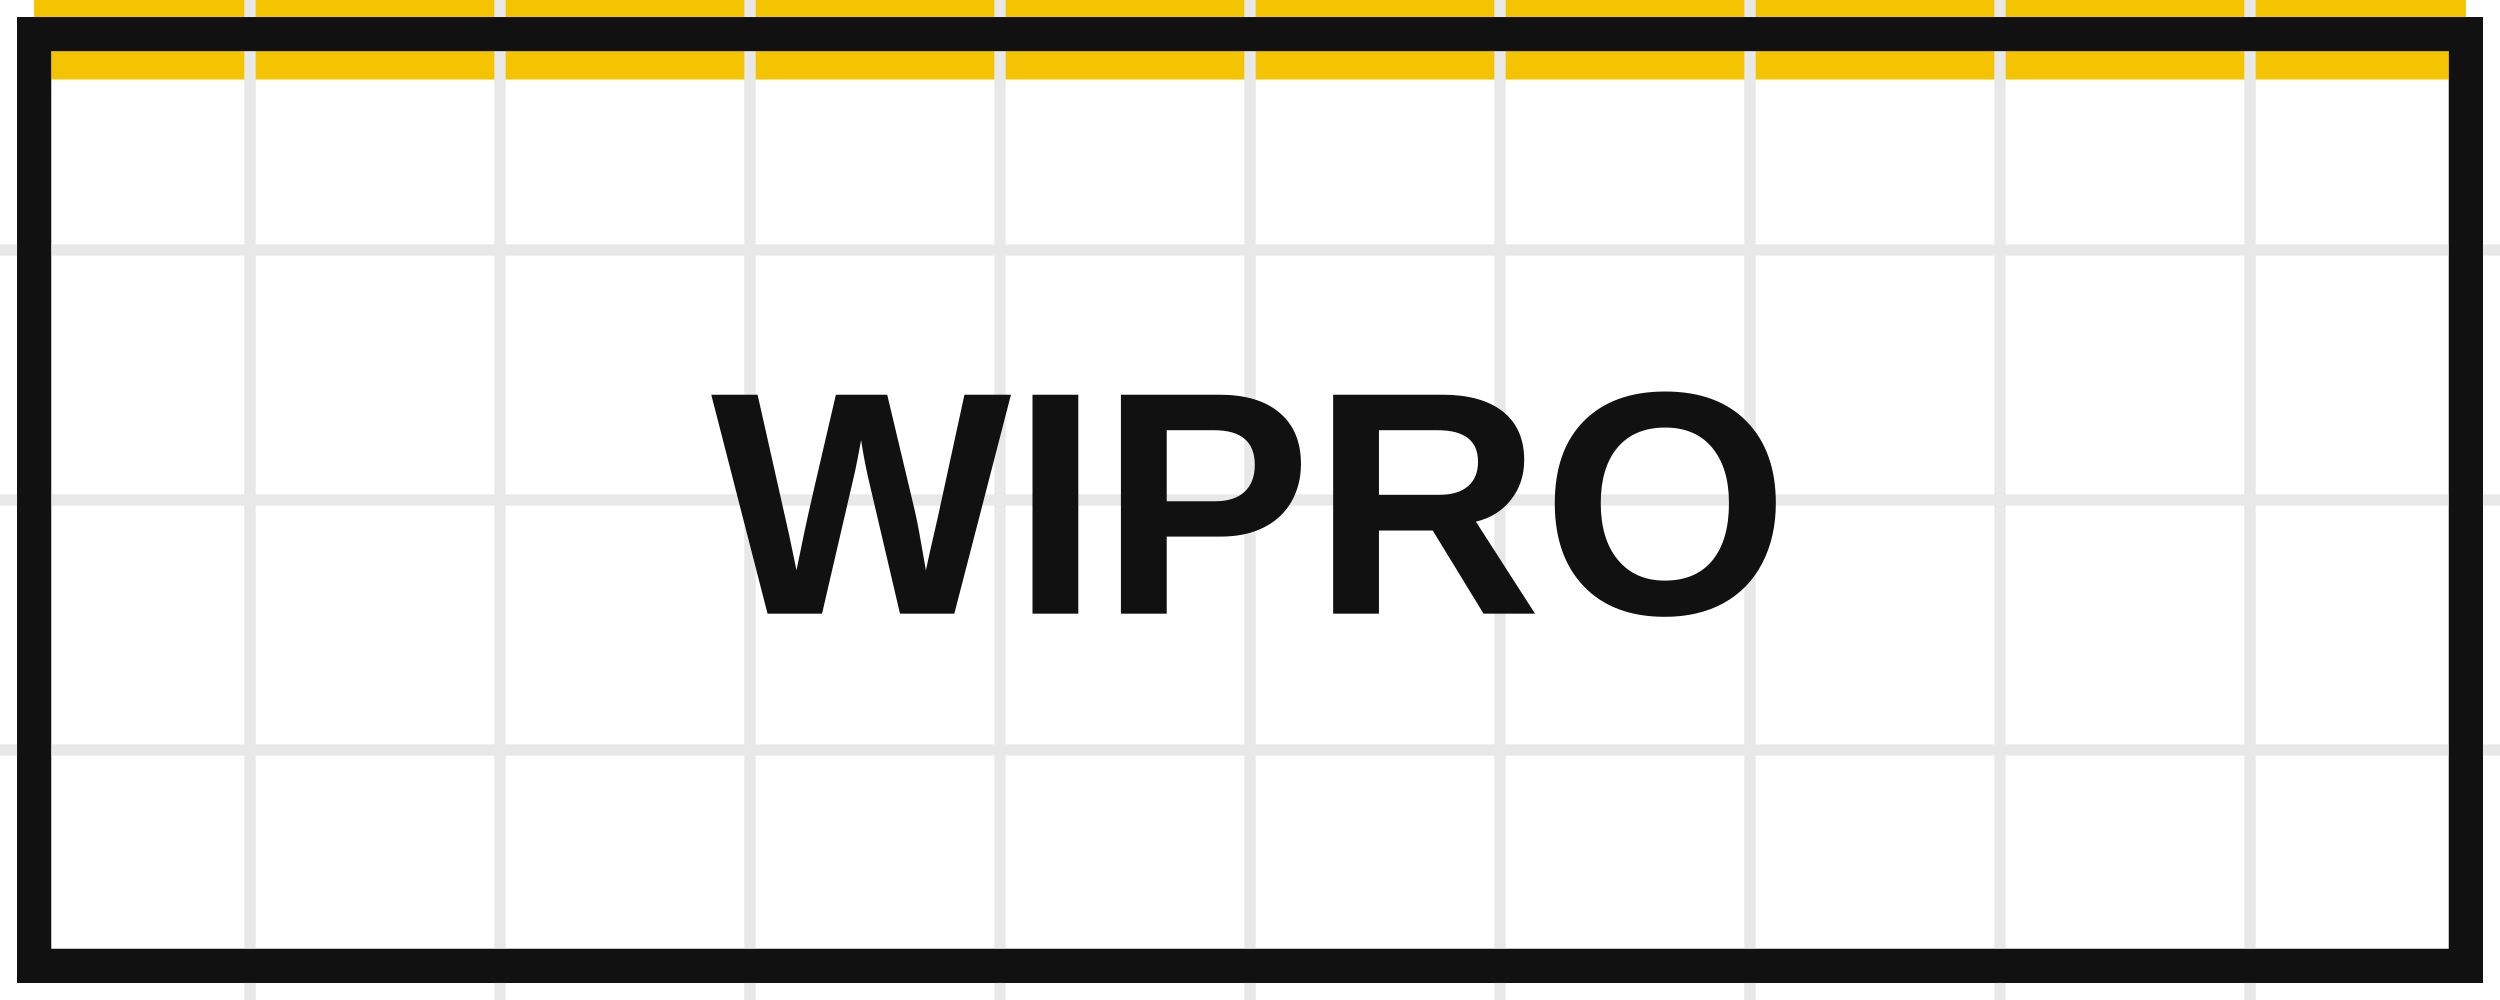
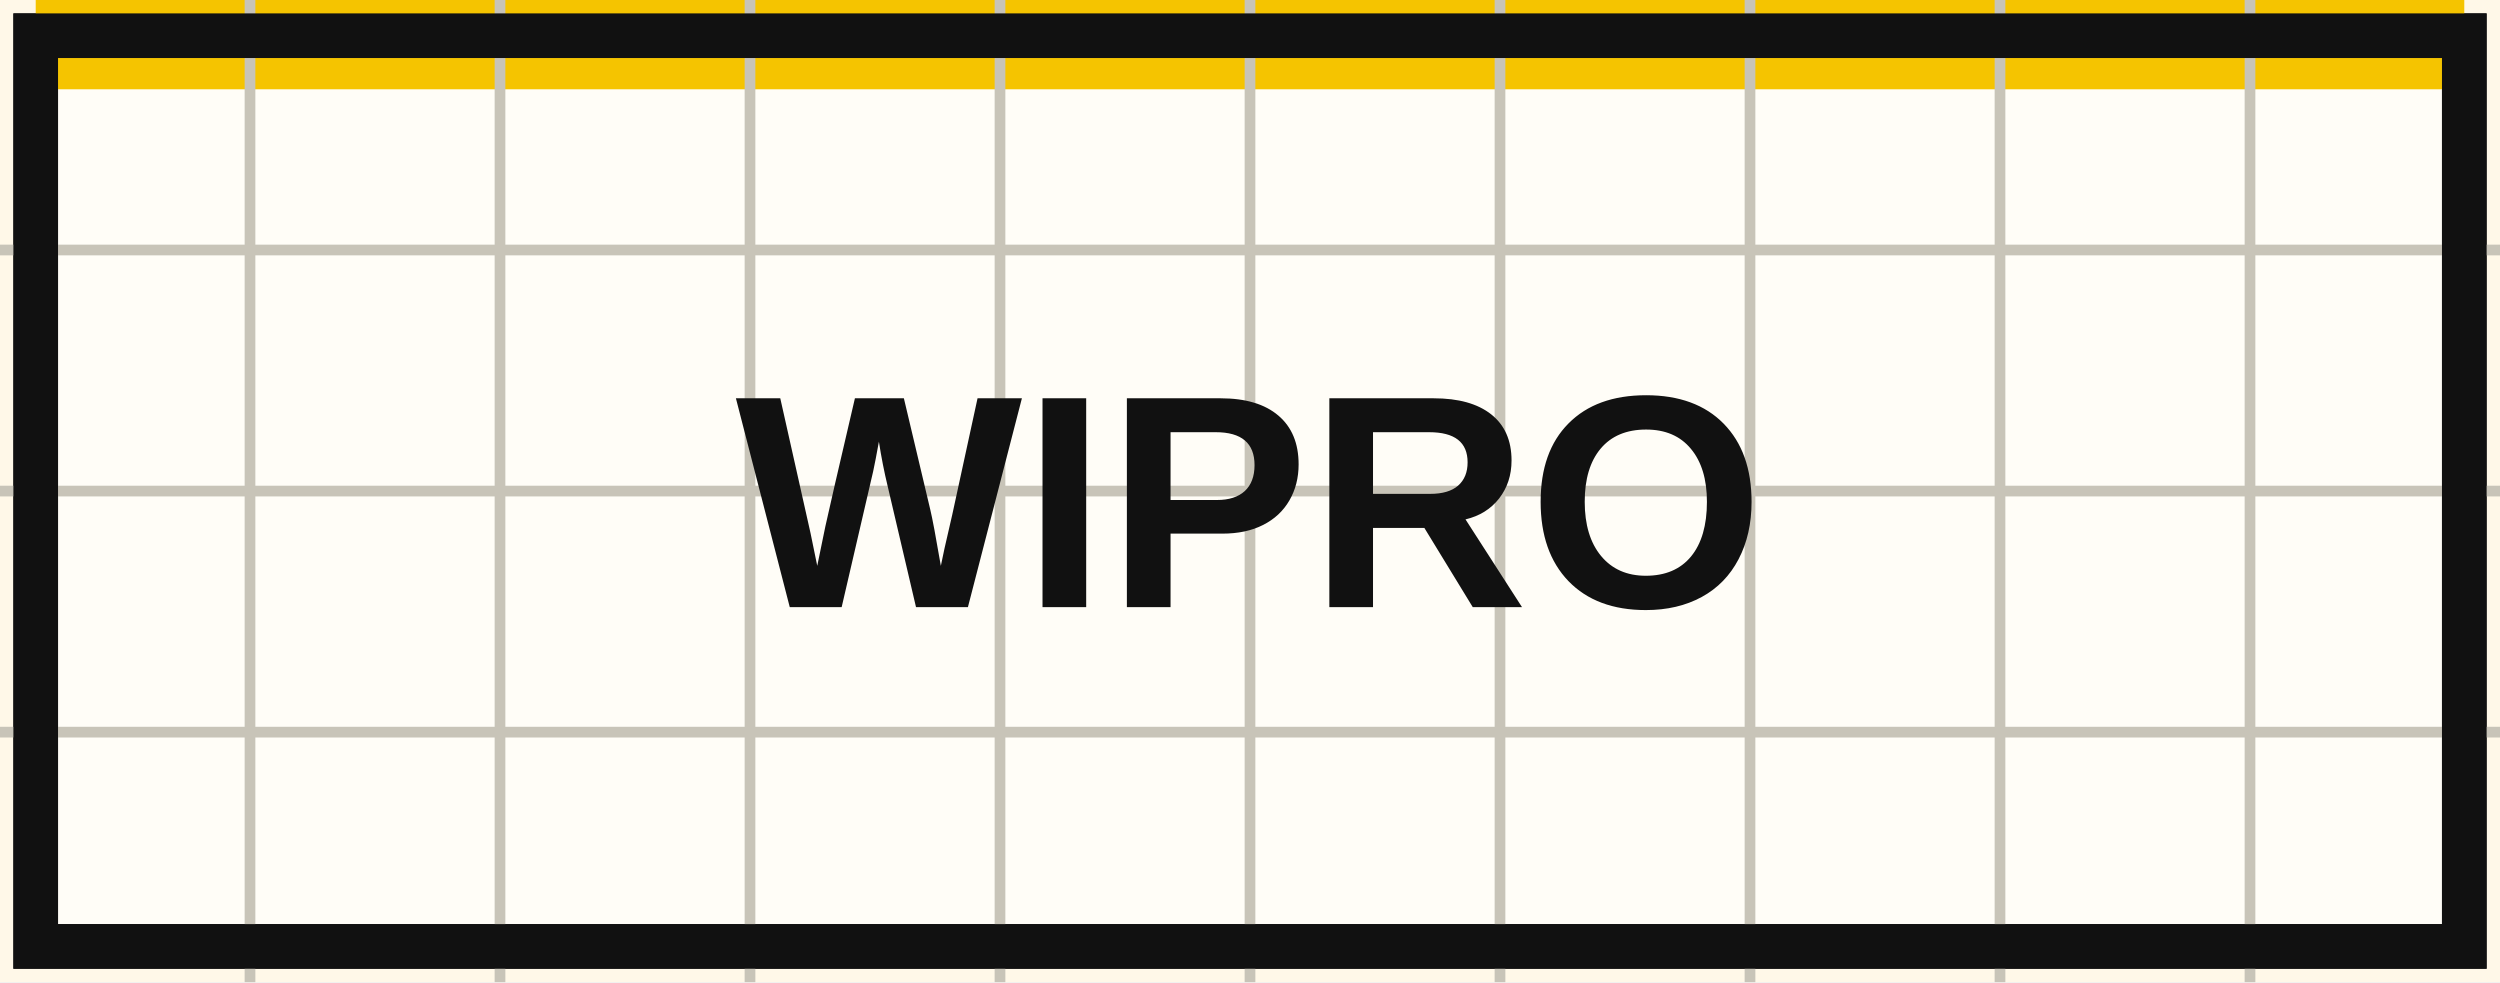
- <svg xmlns="http://www.w3.org/2000/svg" width="220" height="88" viewBox="0 0 220 88" role="img" aria-label="Wipro">
-   <rect width="220" height="88" fill="#fff" />
-   <rect x="3" y="3" width="214" height="82" fill="#fff" stroke="#111" stroke-width="3" />
-   <path d="M3 3h214" stroke="#f5c400" stroke-width="8" />
-   <g stroke="#e8e8e8" stroke-width="1">
-     <path d="M22 0v88M44 0v88M66 0v88M88 0v88M110 0v88M132 0v88M154 0v88M176 0v88M198 0v88" />
-     <path d="M0 22h220M0 44h220M0 66h220" />
+ <svg xmlns="http://www.w3.org/2000/svg" width="280" height="110" viewBox="0 0 280 110" role="img" aria-label="Wipro">
+   <rect width="280" height="110" fill="#fff8e8" />
+   <rect x="4" y="4" width="272" height="102" fill="#fffdf7" stroke="#111" stroke-width="5" />
+   <path d="M4 4h272" stroke="#f5c400" stroke-width="12" />
+   <g stroke="#c8c4b8" stroke-width="1.2">
+     <path d="M28 0v110M56 0v110M84 0v110M112 0v110M140 0v110M168 0v110M196 0v110M224 0v110M252 0v110" />
+     <path d="M0 28h280M0 55h280M0 82h280" />
  </g>
-   <rect x="3" y="3" width="214" height="82" fill="none" stroke="#111" stroke-width="3" />
-   <text x="110" y="54" text-anchor="middle" font-family="Arial, Helvetica, sans-serif" font-size="28" font-weight="800" fill="#111">WIPRO</text>
+   <rect x="4" y="4" width="272" height="102" fill="none" stroke="#111" stroke-width="5" />
+   <text x="140" y="68" text-anchor="middle" font-family="Arial, Helvetica, sans-serif" font-size="34" font-weight="800" fill="#111">WIPRO</text>
</svg>
